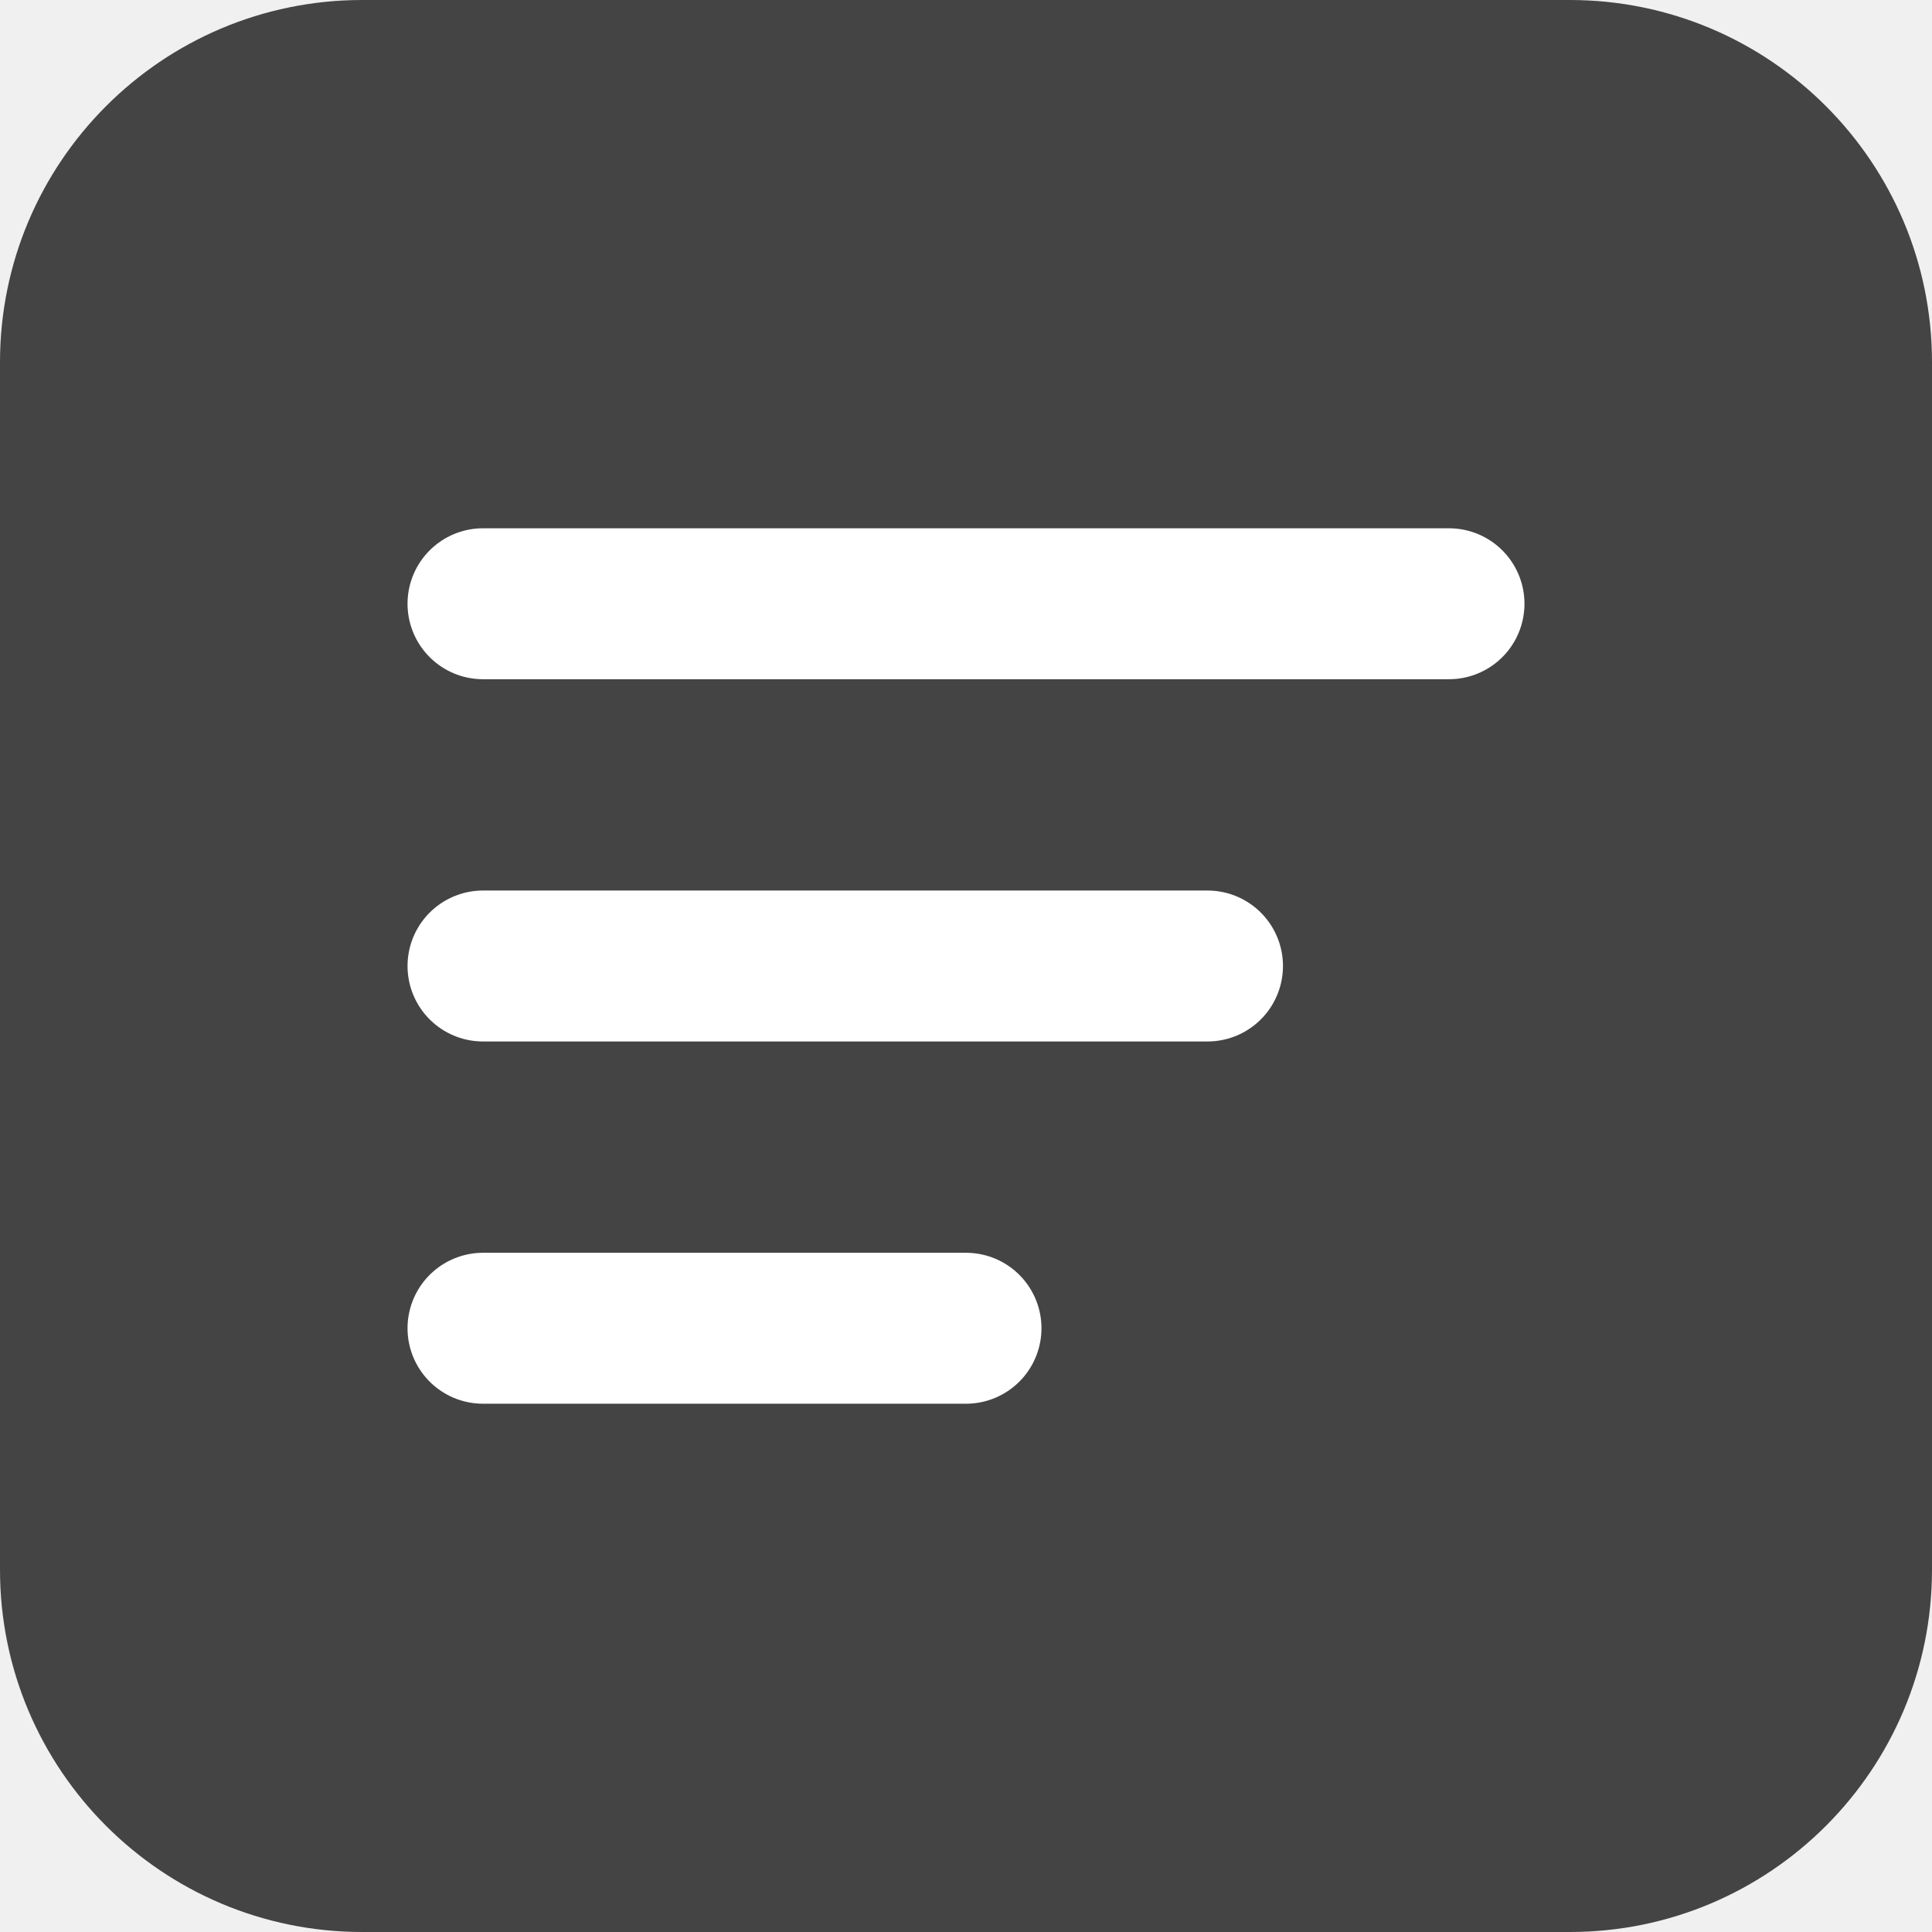
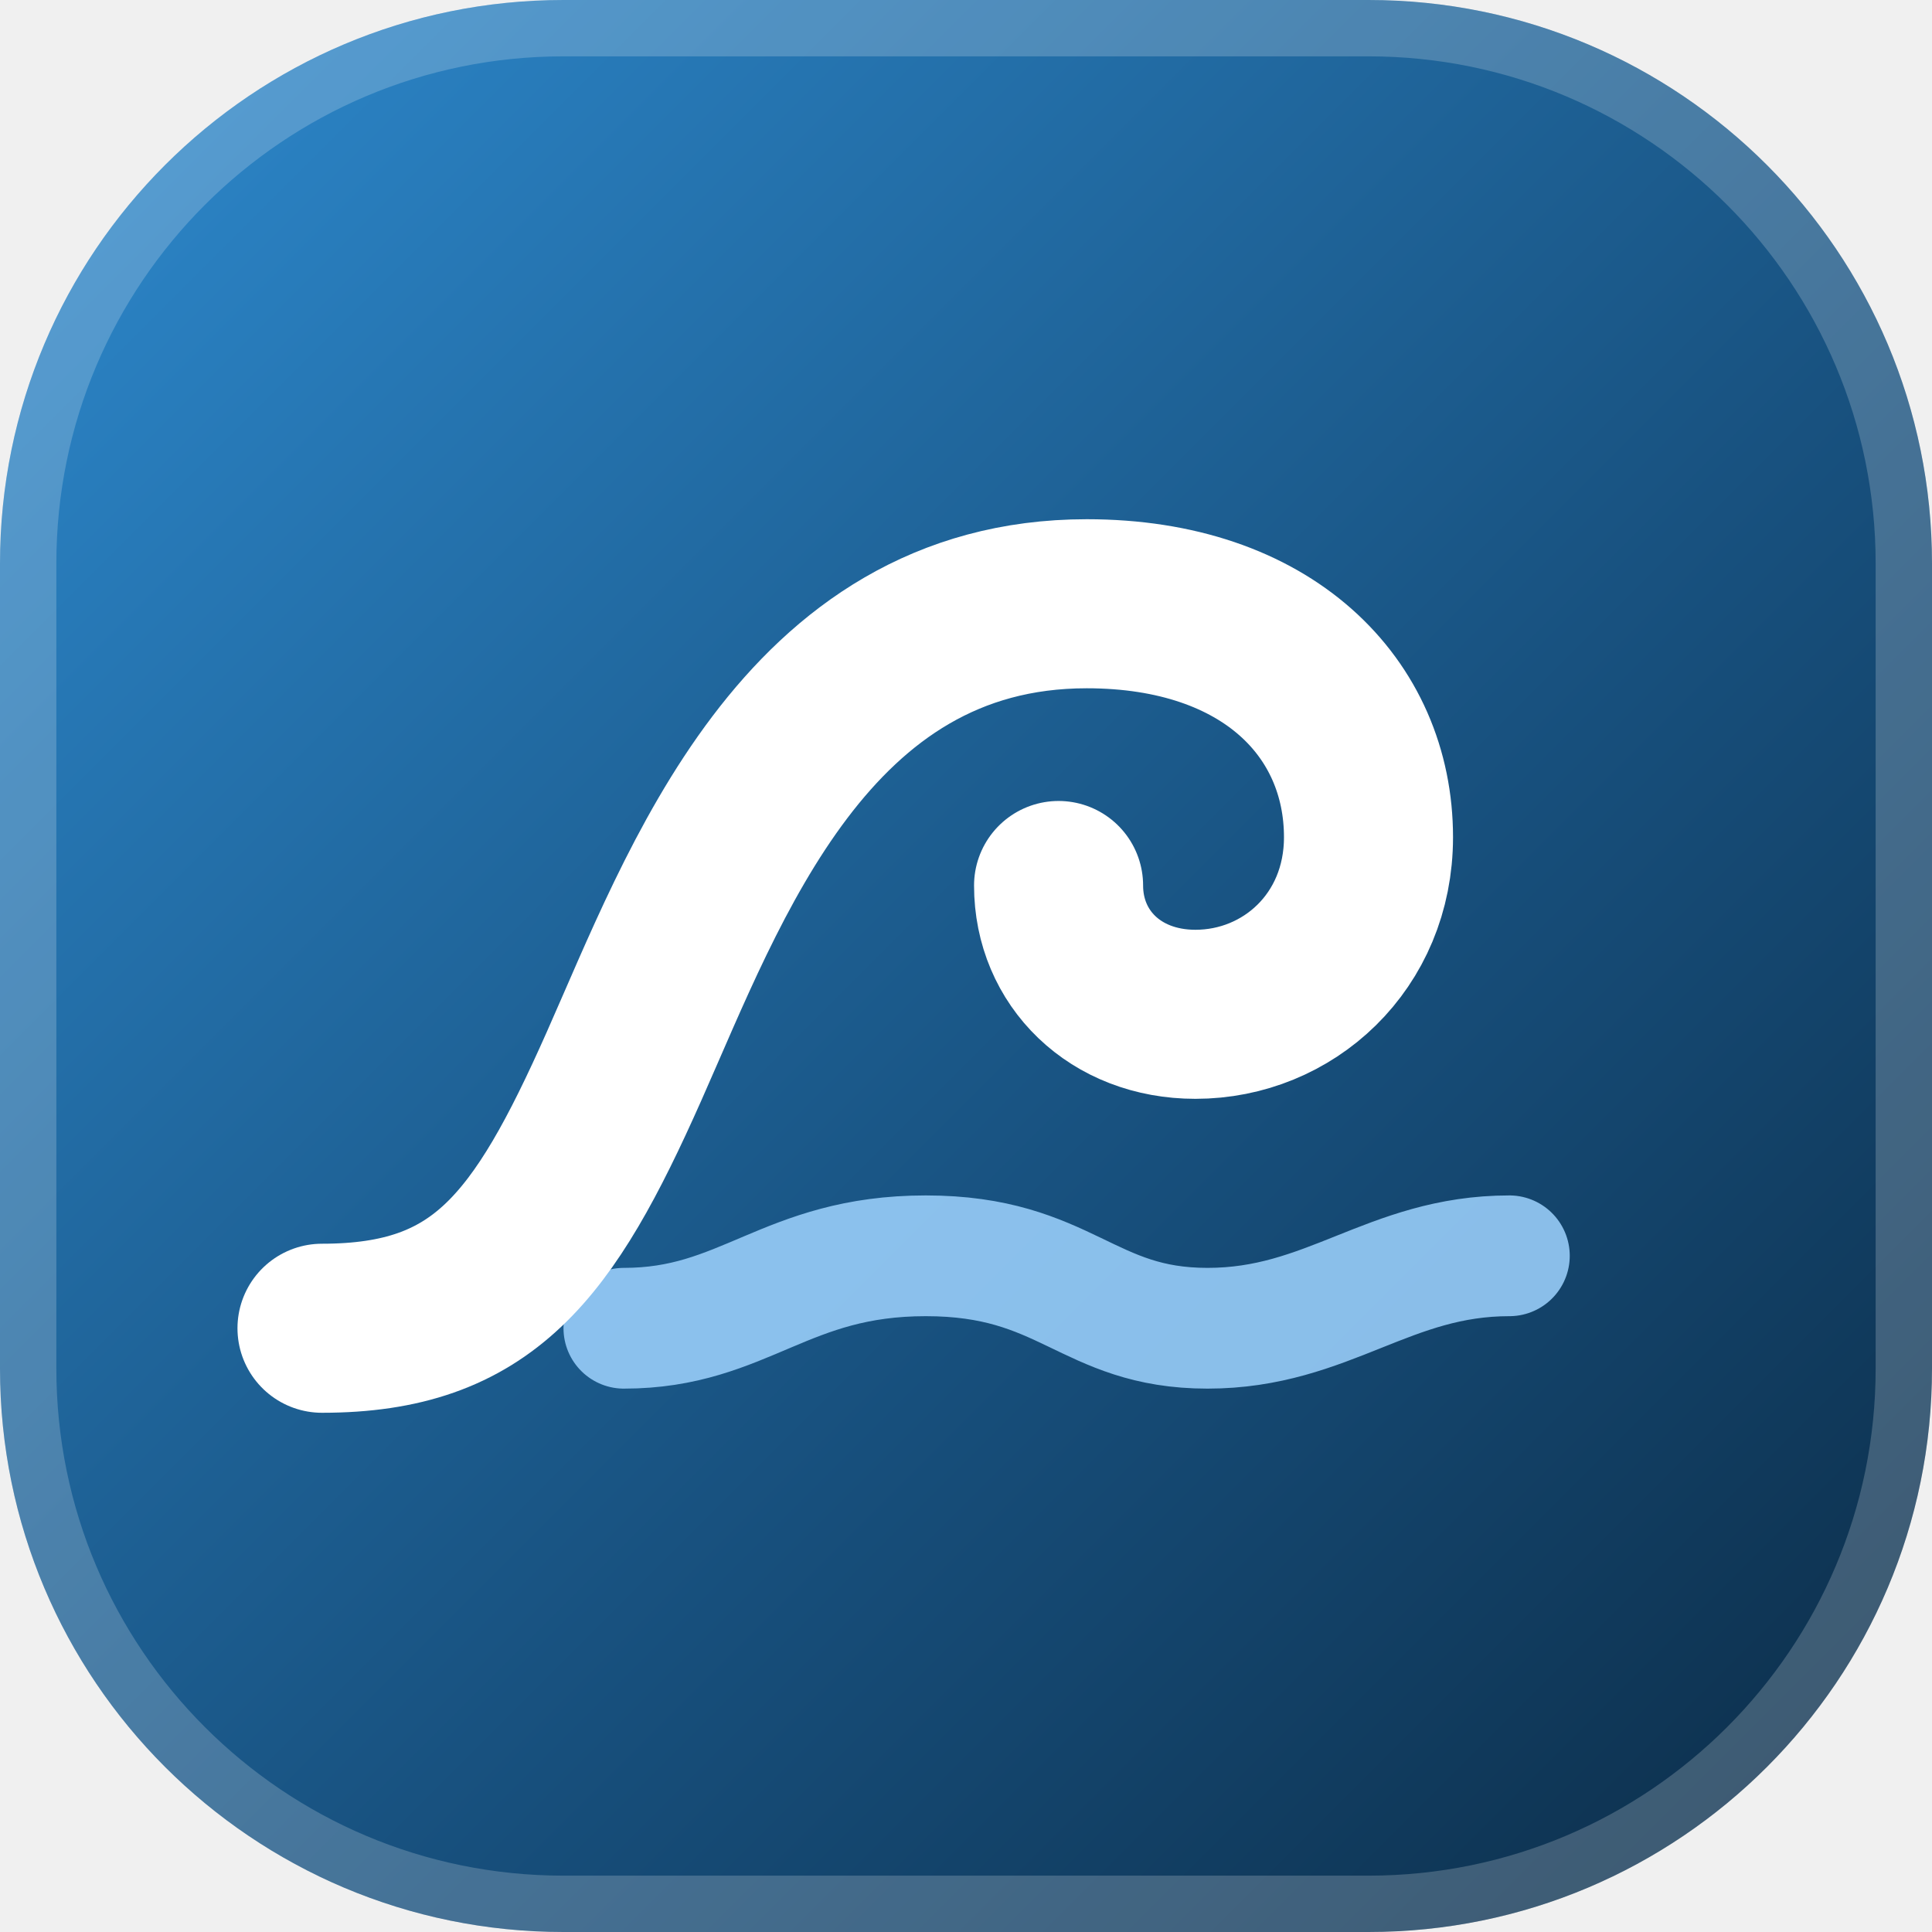
- <svg xmlns="http://www.w3.org/2000/svg" viewBox="0 0 64 64" role="img" aria-labelledby="t">
-   <rect width="64" height="64" rx="12" fill="#444" />
-   <path d="M16 20h32M16 32h24M16 44h16" stroke="#fff" stroke-width="5" stroke-linecap="round" />
+ <svg xmlns="http://www.w3.org/2000/svg" viewBox="0 0 48 48" width="48" height="48" role="img" aria-labelledby="t">
+   <defs>
+     <linearGradient id="g" x1="0" y1="0" x2="1" y2="1">
+       <stop offset="0" stop-color="#2E8BD0" />
+       <stop offset=".6" stop-color="#174F7C" />
+       <stop offset="1" stop-color="#0B2A44" />
+     </linearGradient>
+   </defs>
+   <rect width="48" height="48" rx="14" fill="url(#g)" />
+   <rect x=".7" y=".7" width="46.6" height="46.6" rx="13.3" fill="none" stroke="rgba(255,255,255,.2)" stroke-width="1.4" />
+   <path d="M15.5 33c3 0 4-1.8 7.5-1.8S27 33 30 33s4.5-1.8 7.5-1.8" fill="none" stroke="#9FD3FF" stroke-width="3" stroke-linecap="round" opacity=".85" />
+   <path d="M8 33c4 0 5.5-2 7.5-6.5S20 15 27 15c4.5 0 7 2.6 7 5.8 0 2.6-2 4.4-4.3 4.4-2 0-3.4-1.4-3.4-3.2" fill="none" stroke="#fff" stroke-width="4.2" stroke-linecap="round" stroke-linejoin="round" />
</svg>
